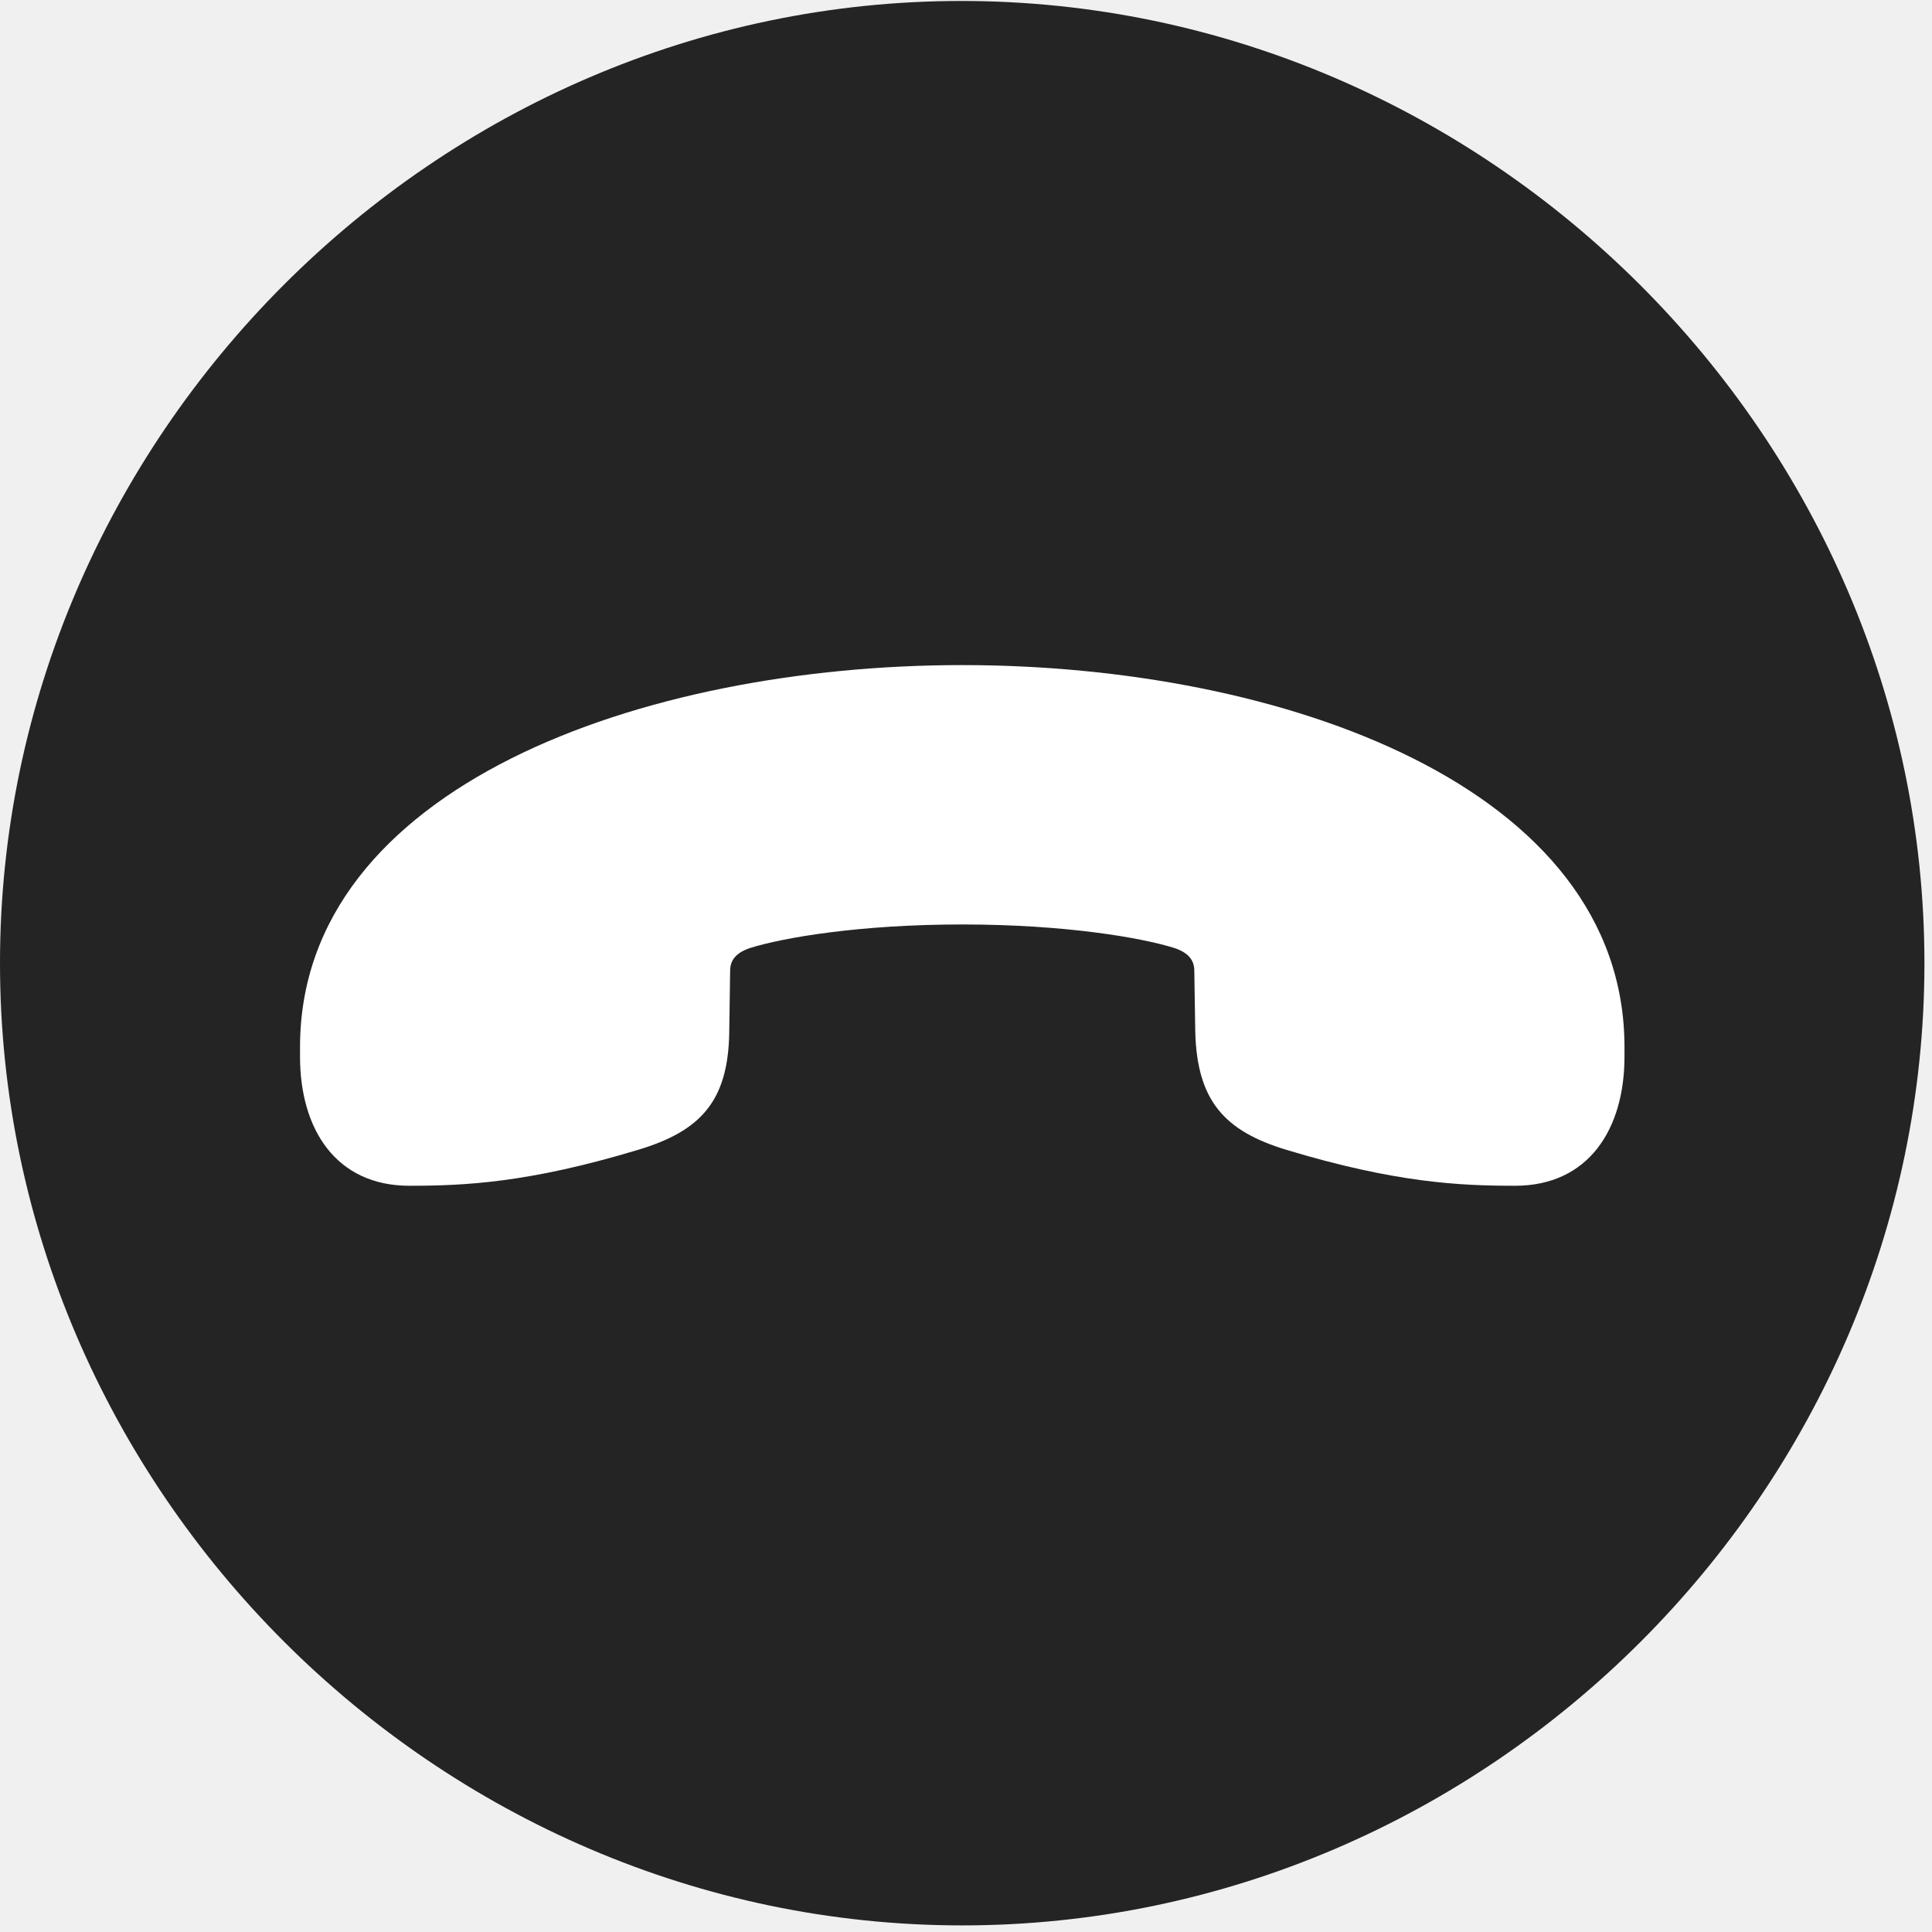
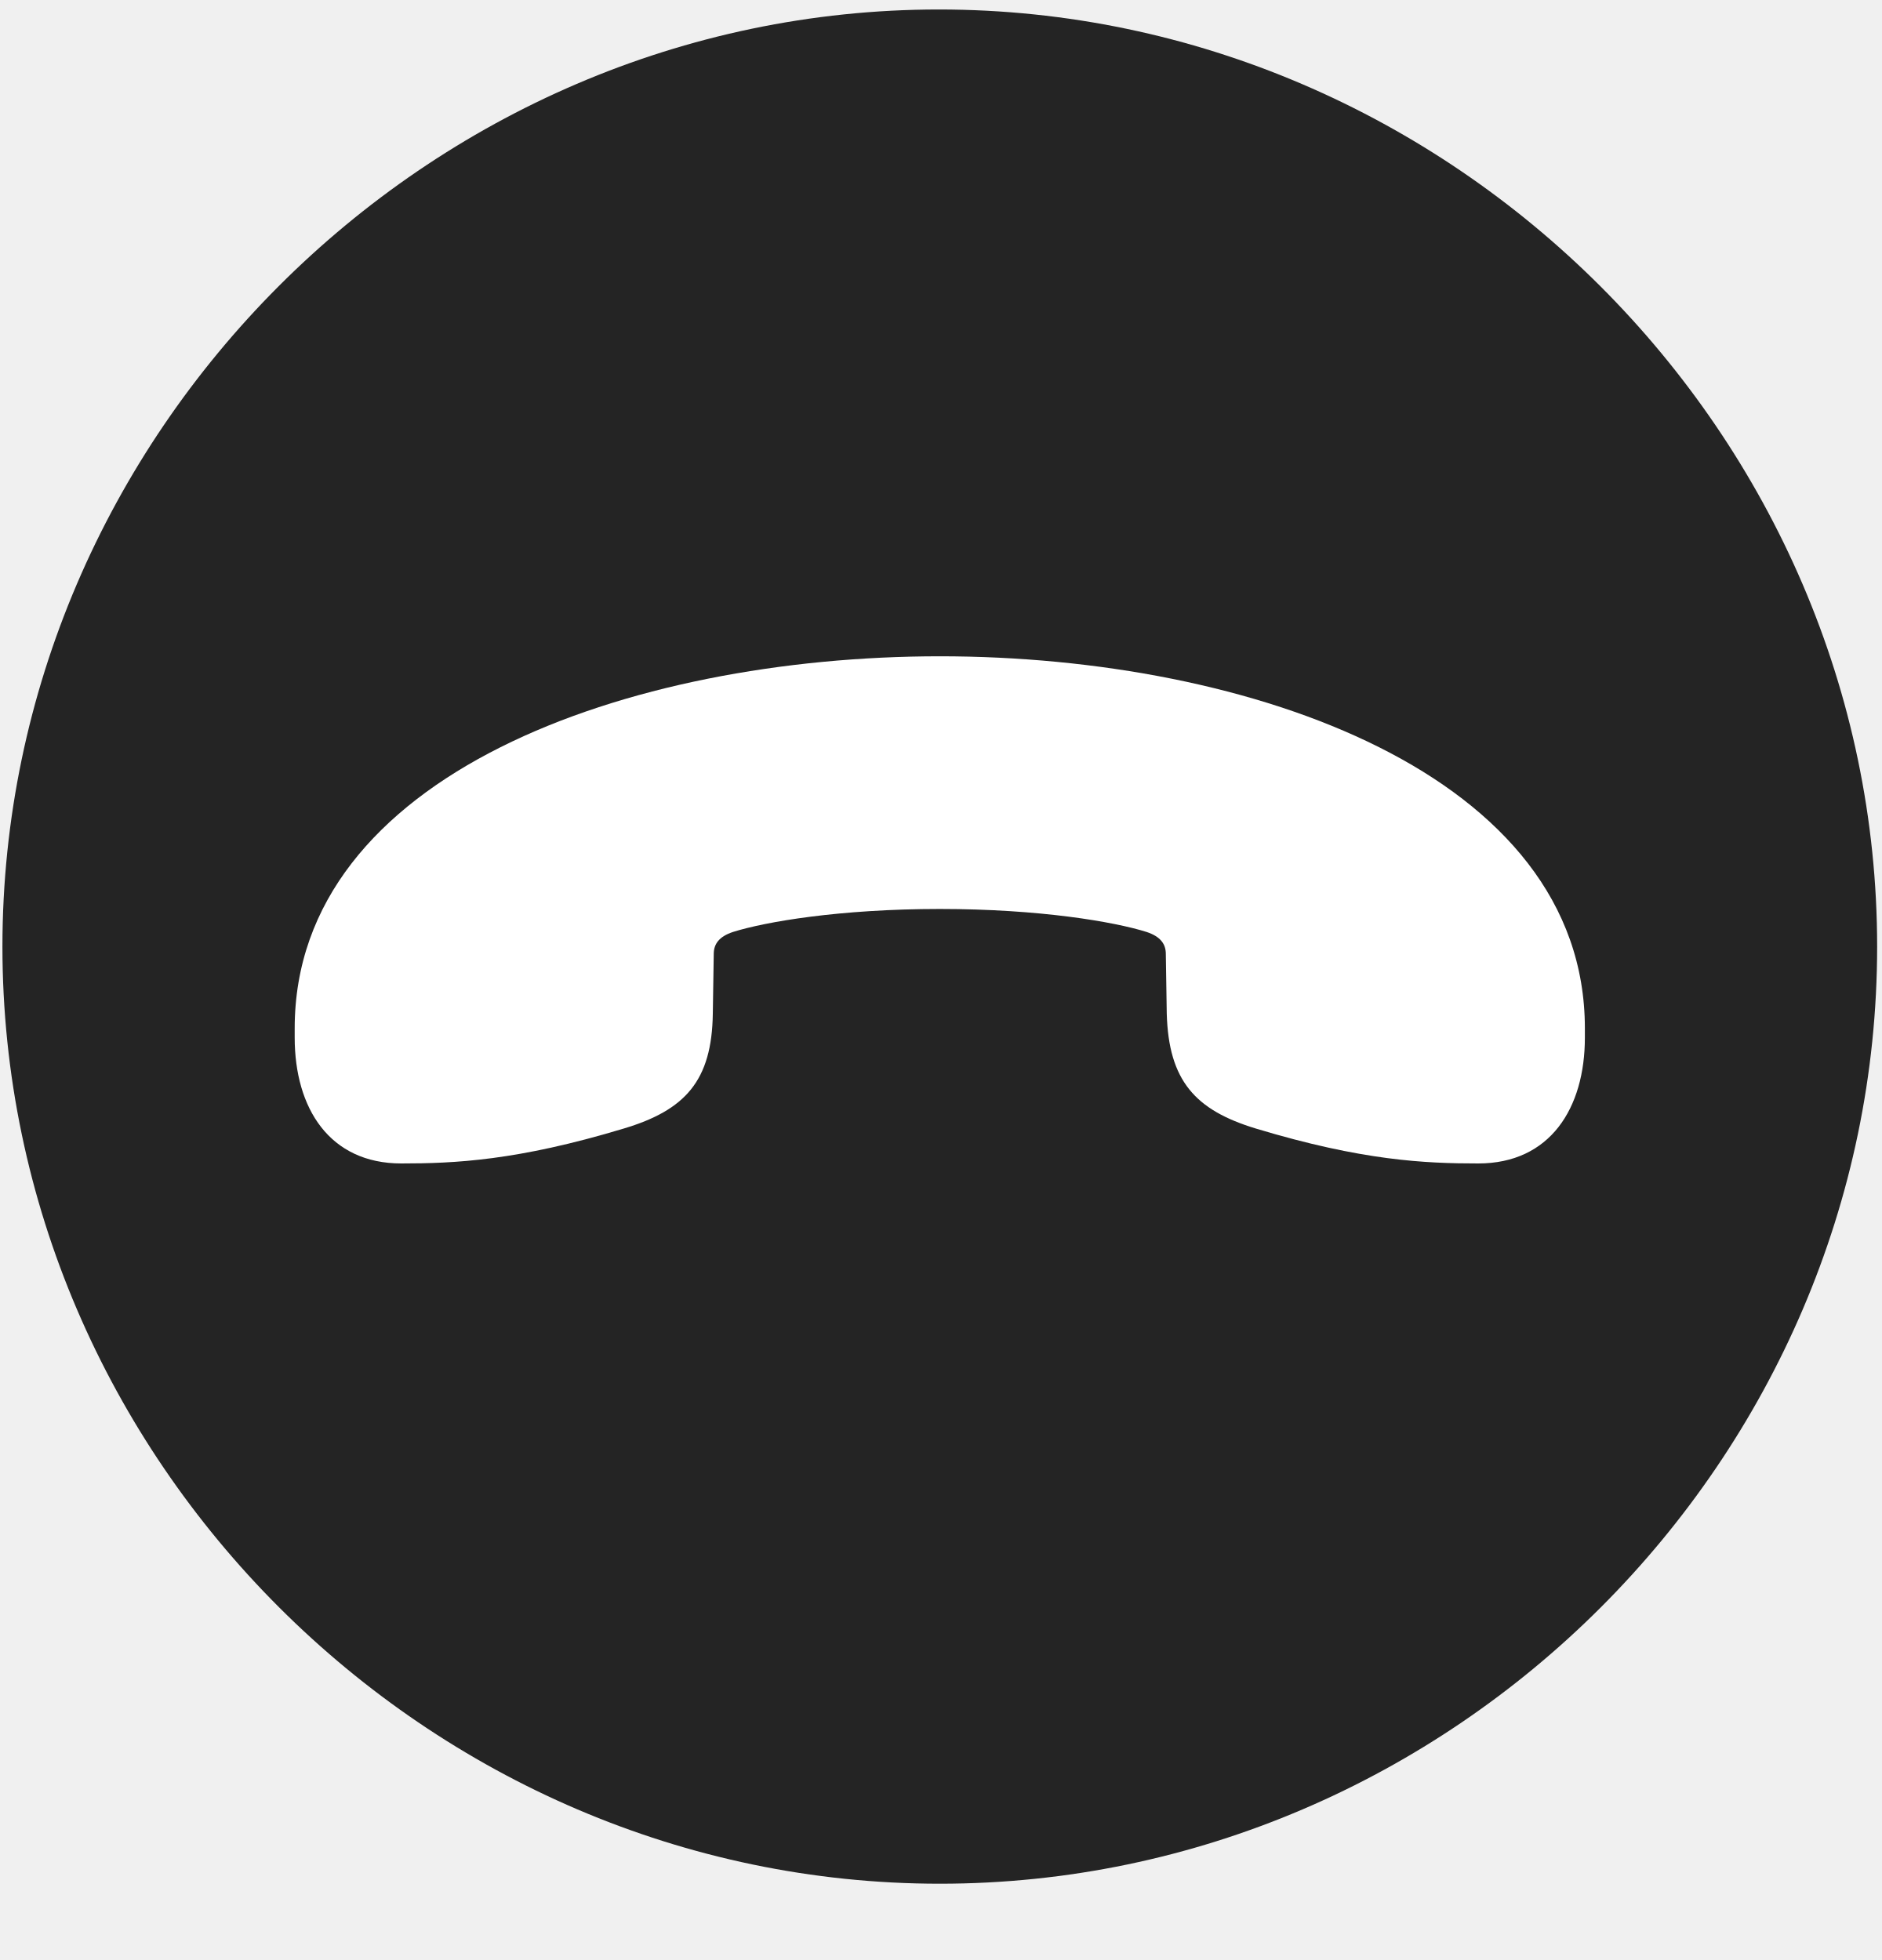
- <svg xmlns="http://www.w3.org/2000/svg" width="24" height="24" viewBox="0 0 24 24" fill="none">
-   <g id="phone.down.circle.fill" clip-path="url(#clip0_2201_687)">
-     <g id="Group">
-       <path id="Vector" d="M11.953 23.918C18.492 23.918 23.906 18.504 23.906 11.965C23.906 5.438 18.48 0.012 11.941 0.012C5.414 0.012 0 5.438 0 11.965C0 18.504 5.426 23.918 11.953 23.918Z" fill="black" fill-opacity="0.85" />
-       <path id="Vector_2" d="M3.727 13.125V13.008C3.727 9.773 7.98 8.262 11.953 8.262C15.926 8.262 20.18 9.773 20.18 13.008V13.125C20.18 14.027 19.734 14.73 18.82 14.73C18.141 14.73 17.344 14.695 15.984 14.285C15.211 14.051 14.871 13.676 14.848 12.82L14.836 12.059C14.836 11.93 14.766 11.836 14.59 11.777C14.18 11.648 13.23 11.484 11.953 11.484C10.676 11.484 9.727 11.648 9.316 11.777C9.141 11.836 9.07 11.93 9.07 12.059L9.059 12.82C9.047 13.676 8.707 14.051 7.922 14.285C6.562 14.695 5.766 14.73 5.086 14.73C4.172 14.73 3.727 14.027 3.727 13.125Z" fill="white" />
-     </g>
+ <svg xmlns="http://www.w3.org/2000/svg" width="24" height="25" viewBox="0 0 24 25" fill="none">
+   <g clip-path="url(#clip0_2207_9511)">
+     <path d="M11.985 24.027C18.524 24.027 23.938 18.613 23.938 12.074C23.938 5.547 18.512 0.121 11.973 0.121C5.446 0.121 0.031 5.547 0.031 12.074C0.031 18.613 5.457 24.027 11.985 24.027Z" fill="black" fill-opacity="0.85" />
+     <path d="M3.758 13.234V13.117C3.758 9.883 8.012 8.371 11.985 8.371C15.957 8.371 20.211 9.883 20.211 13.117V13.234C20.211 14.137 19.766 14.84 18.852 14.84C18.172 14.84 17.375 14.805 16.016 14.395C15.242 14.16 14.903 13.785 14.879 12.93L14.867 12.168C14.867 12.039 14.797 11.945 14.621 11.887C14.211 11.758 13.262 11.594 11.985 11.594C10.707 11.594 9.758 11.758 9.348 11.887C9.172 11.945 9.102 12.039 9.102 12.168L9.09 12.93C9.078 13.785 8.739 14.16 7.953 14.395C6.594 14.805 5.797 14.84 5.117 14.84C4.203 14.84 3.758 14.137 3.758 13.234Z" fill="white" />
  </g>
  <defs>
-     <clipPath id="clip0_2201_687">
-       <rect width="23.906" height="23.918" fill="white" />
+     <clipPath id="clip0_2207_9511">
+       <rect width="23.906" height="23.918" fill="white" transform="translate(0.0314941 0.109375)" />
    </clipPath>
  </defs>
</svg>
